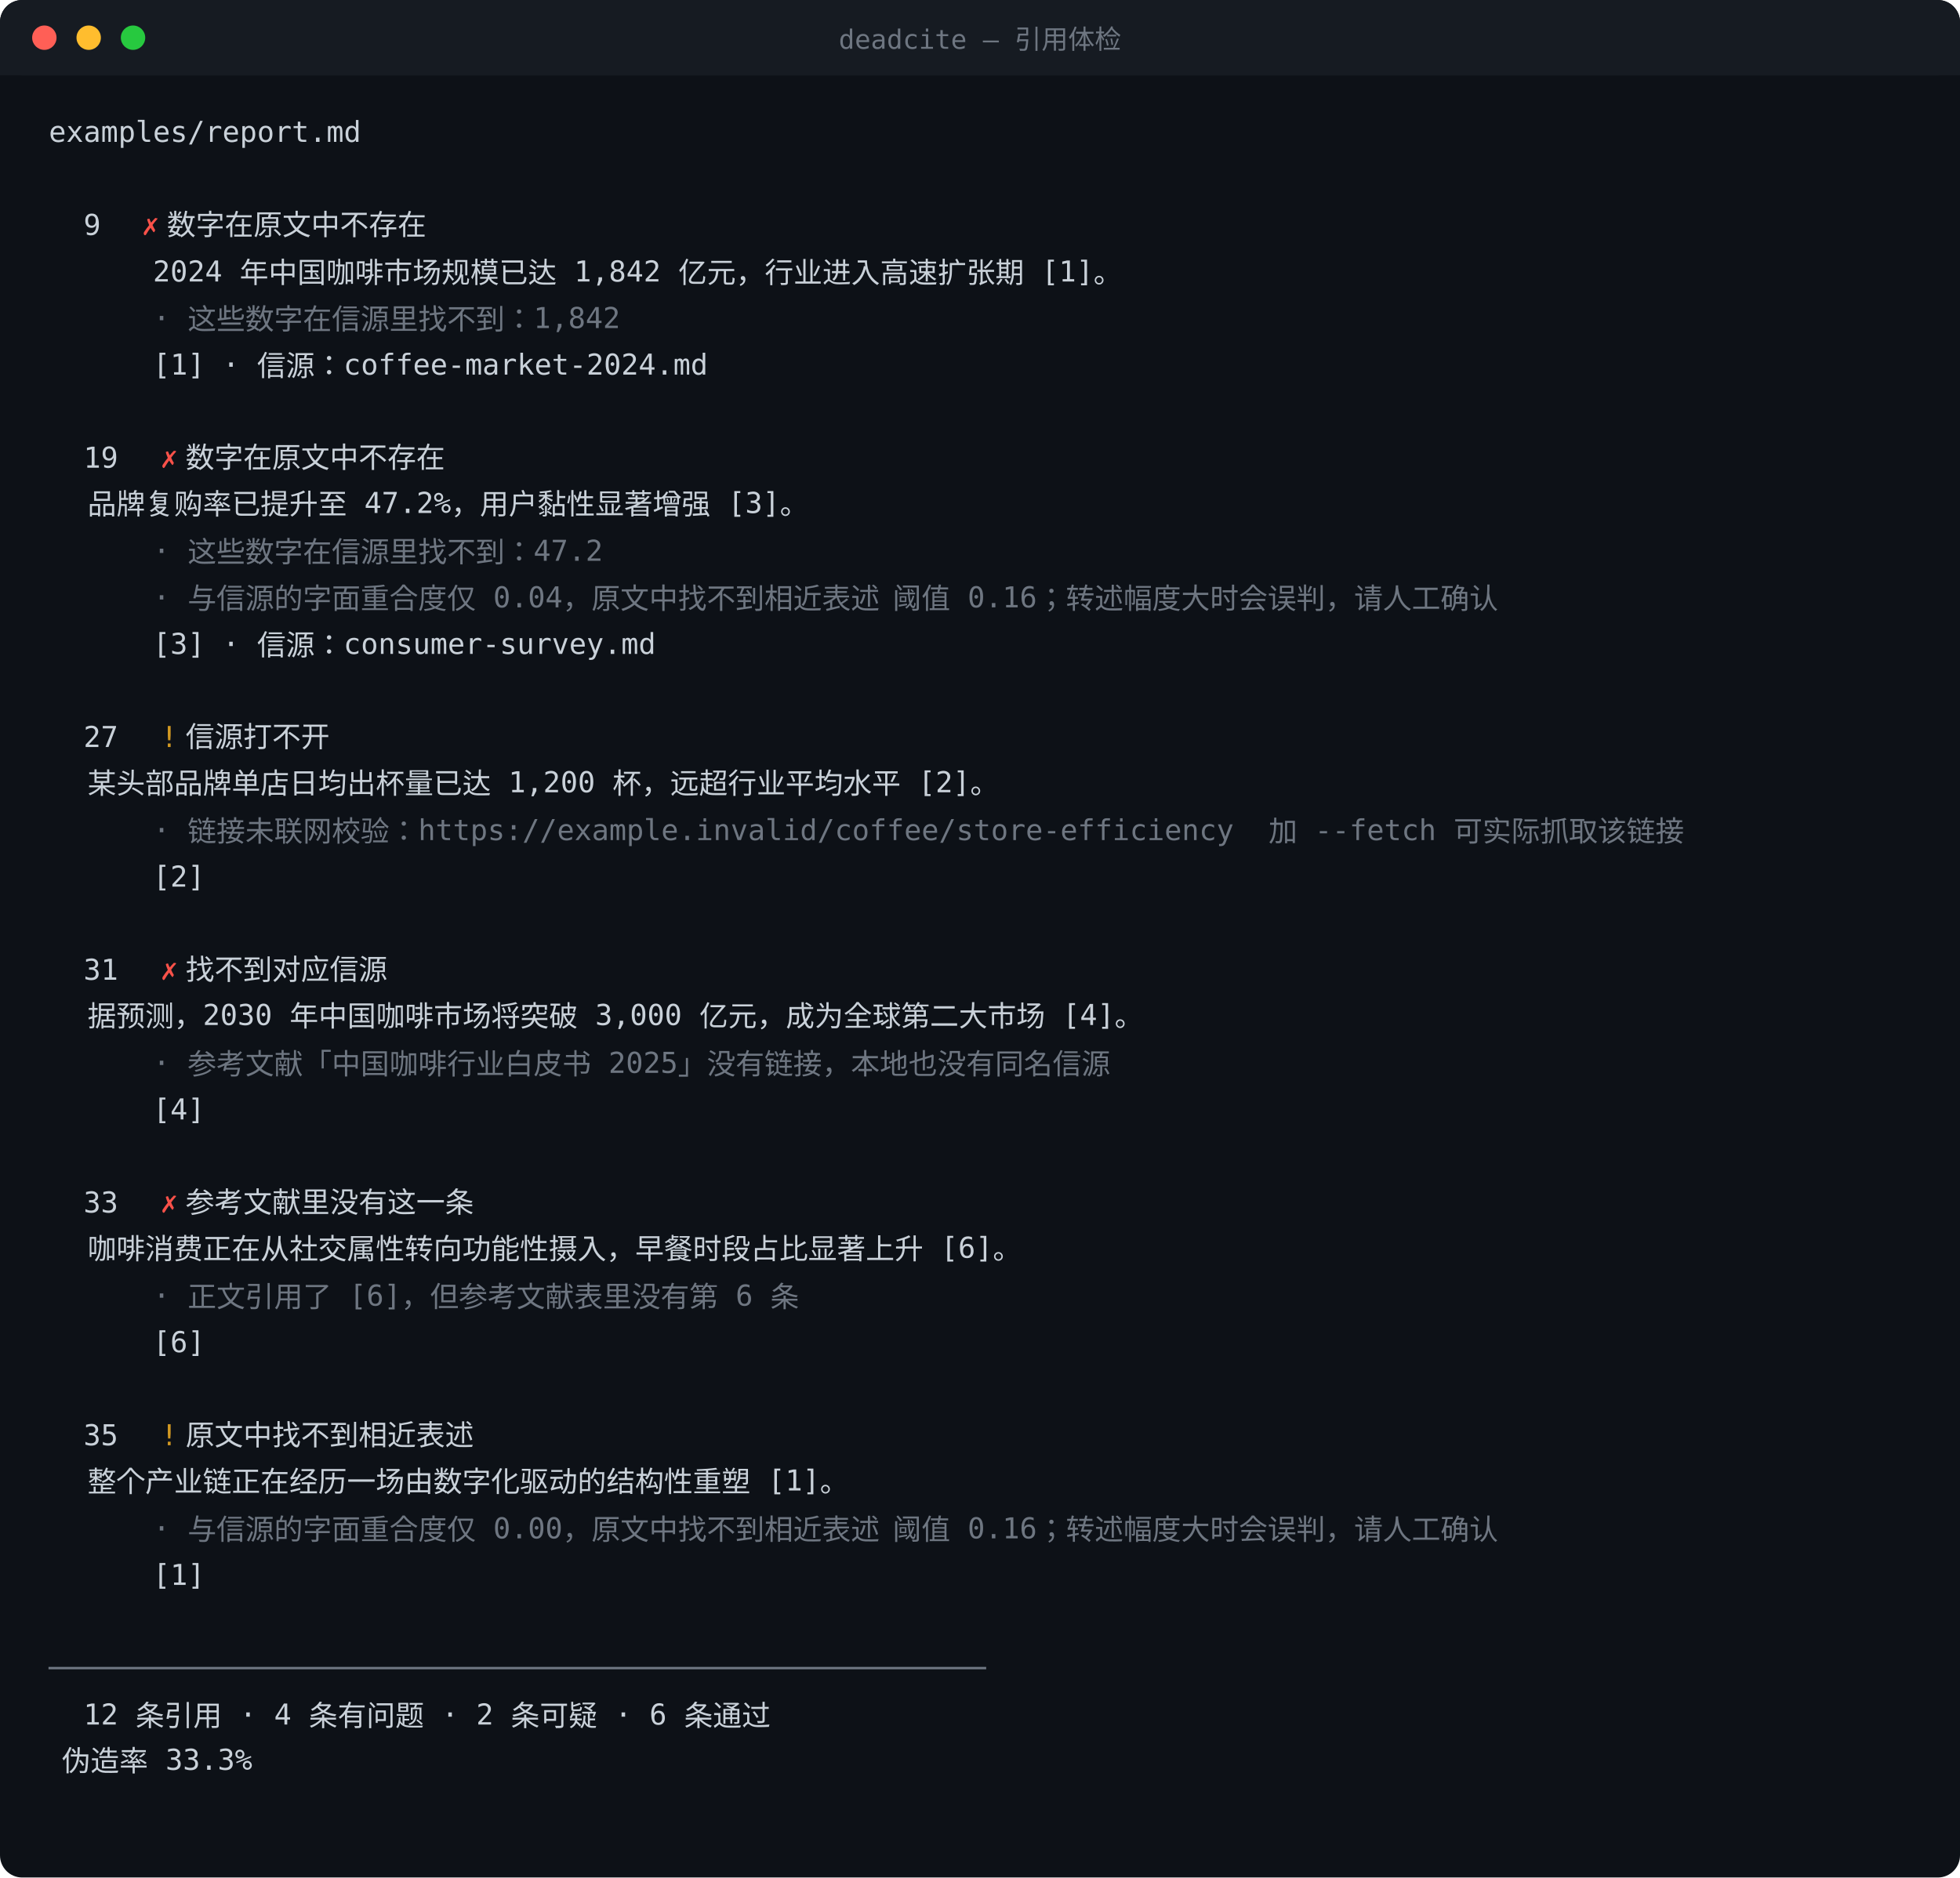
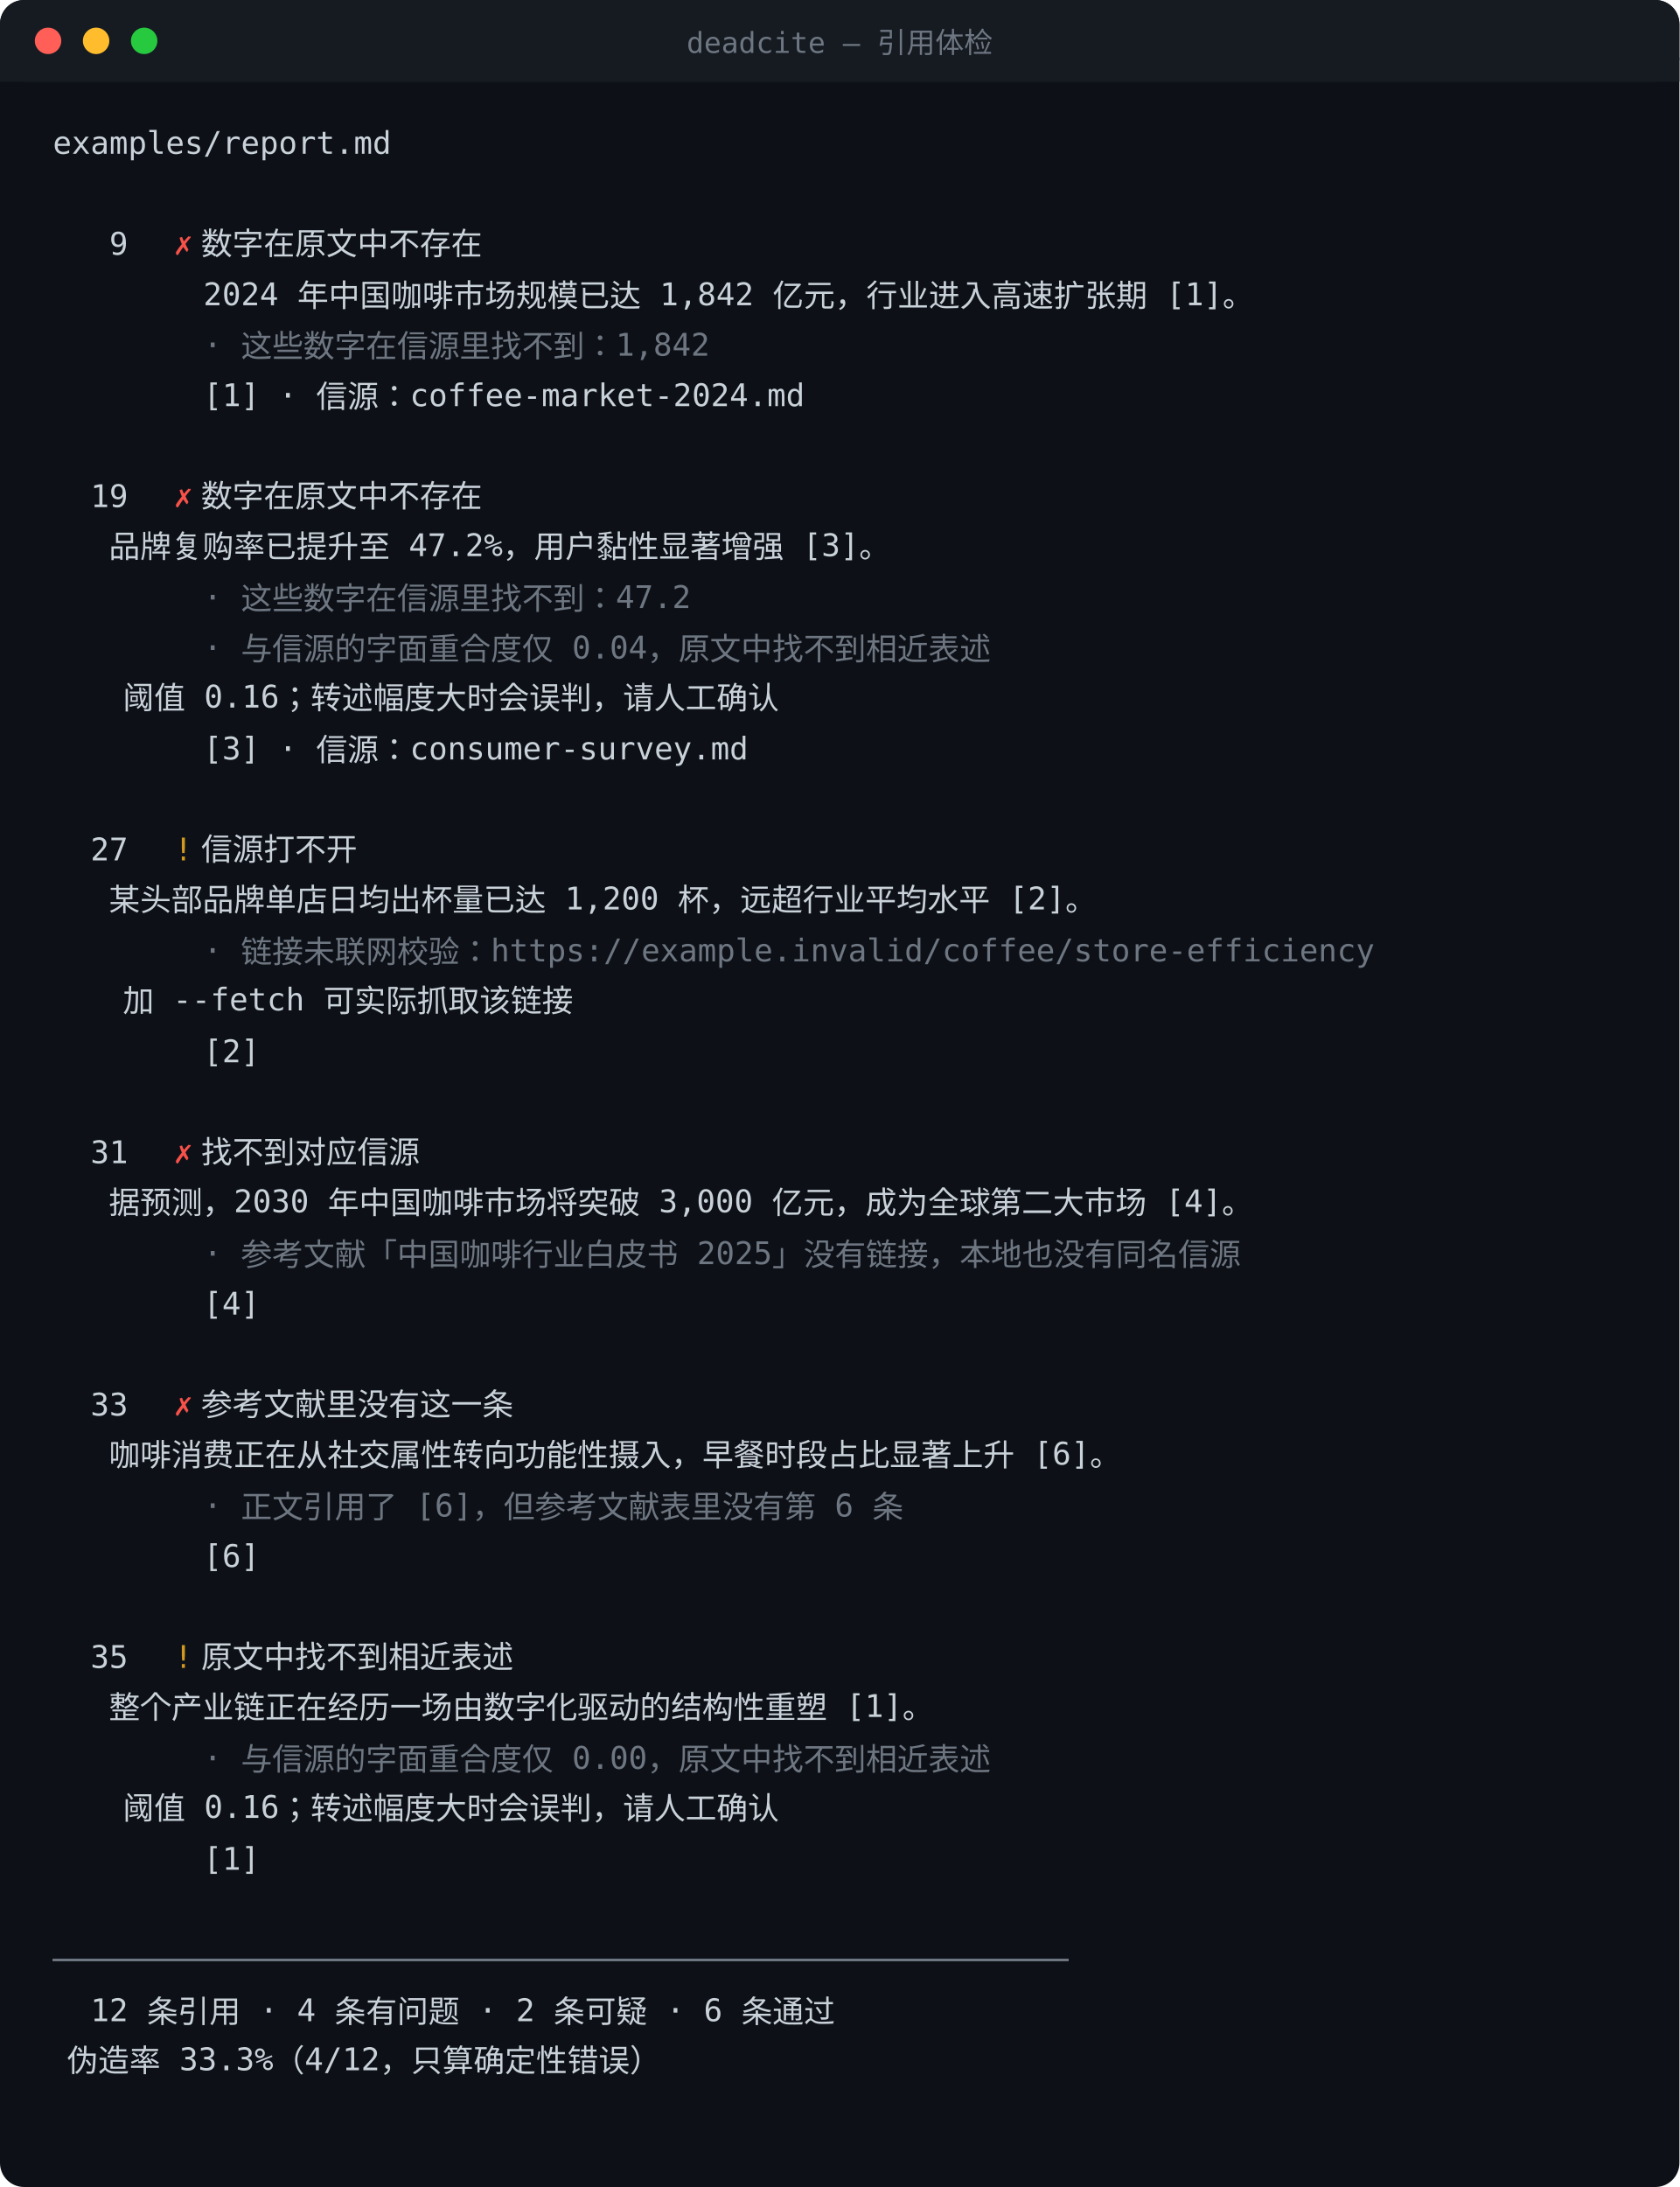
- <svg xmlns="http://www.w3.org/2000/svg" width="884" height="847" viewBox="0 0 884 847" font-family="ui-monospace, SFMono-Regular, Menlo, Consolas, monospace">
-   <rect width="884" height="847" rx="10" fill="#0d1117" />
-   <rect width="884" height="34" rx="10" fill="#161b22" />
-   <rect y="24" width="884" height="10" fill="#161b22" />
+ <svg xmlns="http://www.w3.org/2000/svg" width="699" height="910" viewBox="0 0 699 910" font-family="ui-monospace, SFMono-Regular, Menlo, Consolas, monospace">
+   <rect width="699" height="910" rx="10" fill="#0d1117" />
+   <rect width="699" height="34" rx="10" fill="#161b22" />
+   <rect y="24" width="699" height="10" fill="#161b22" />
  <circle cx="20" cy="17" r="5.5" fill="#ff5f56" />
  <circle cx="40" cy="17" r="5.5" fill="#ffbd2e" />
  <circle cx="60" cy="17" r="5.5" fill="#27c93f" />
-   <text x="442.0" y="22" fill="#6e7681" font-size="12" text-anchor="middle">deadcite — 引用体检</text>
+   <text x="349.5" y="22" fill="#6e7681" font-size="12" text-anchor="middle">deadcite — 引用体检</text>
  <text x="22.0" y="64" fill="#c9d1d9" font-size="13" xml:space="preserve">examples/report.md</text>
-   <text x="22.0" y="106" fill="#c9d1d9" font-size="13" xml:space="preserve">  9  </text>
-   <text x="64.0" y="106" fill="#f85149" font-size="13" xml:space="preserve">✗</text>
-   <text x="72.4" y="106" fill="#c9d1d9" font-size="13" xml:space="preserve"> 数字在原文中不存在</text>
-   <text x="22.0" y="127" fill="#c9d1d9" font-size="13" xml:space="preserve">      2024 年中国咖啡市场规模已达 1,842 亿元，行业进入高速扩张期 [1]。</text>
-   <text x="22.0" y="148" fill="#6e7681" font-size="13" xml:space="preserve">      · 这些数字在信源里找不到：1,842</text>
-   <text x="22.0" y="169" fill="#c9d1d9" font-size="13" xml:space="preserve">      [1] · 信源：coffee-market-2024.md</text>
+   <text x="22.0" y="106" fill="#c9d1d9" font-size="13" xml:space="preserve">   9  </text>
+   <text x="72.4" y="106" fill="#f85149" font-size="13" xml:space="preserve">✗</text>
+   <text x="80.8" y="106" fill="#c9d1d9" font-size="13" xml:space="preserve"> 数字在原文中不存在</text>
+   <text x="22.0" y="127" fill="#c9d1d9" font-size="13" xml:space="preserve">        2024 年中国咖啡市场规模已达 1,842 亿元，行业进入高速扩张期 [1]。</text>
+   <text x="22.0" y="148" fill="#6e7681" font-size="13" xml:space="preserve">        · 这些数字在信源里找不到：1,842</text>
+   <text x="22.0" y="169" fill="#c9d1d9" font-size="13" xml:space="preserve">        [1] · 信源：coffee-market-2024.md</text>
  <text x="22.0" y="211" fill="#c9d1d9" font-size="13" xml:space="preserve">  19  </text>
  <text x="72.4" y="211" fill="#f85149" font-size="13" xml:space="preserve">✗</text>
  <text x="80.8" y="211" fill="#c9d1d9" font-size="13" xml:space="preserve"> 数字在原文中不存在</text>
-   <text x="22.0" y="232" fill="#c9d1d9" font-size="13" xml:space="preserve">      品牌复购率已提升至 47.2%，用户黏性显著增强 [3]。</text>
-   <text x="22.0" y="253" fill="#6e7681" font-size="13" xml:space="preserve">      · 这些数字在信源里找不到：47.2</text>
-   <text x="22.0" y="274" fill="#6e7681" font-size="13" xml:space="preserve">      · 与信源的字面重合度仅 0.04，原文中找不到相近表述  阈值 0.16；转述幅度大时会误判，请人工确认</text>
-   <text x="22.0" y="295" fill="#c9d1d9" font-size="13" xml:space="preserve">      [3] · 信源：consumer-survey.md</text>
-   <text x="22.0" y="337" fill="#c9d1d9" font-size="13" xml:space="preserve">  27  </text>
-   <text x="72.4" y="337" fill="#d29922" font-size="13" xml:space="preserve">!</text>
-   <text x="80.8" y="337" fill="#c9d1d9" font-size="13" xml:space="preserve"> 信源打不开</text>
-   <text x="22.0" y="358" fill="#c9d1d9" font-size="13" xml:space="preserve">      某头部品牌单店日均出杯量已达 1,200 杯，远超行业平均水平 [2]。</text>
-   <text x="22.0" y="379" fill="#6e7681" font-size="13" xml:space="preserve">      · 链接未联网校验：https://example.invalid/coffee/store-efficiency  加 --fetch 可实际抓取该链接</text>
-   <text x="22.0" y="400" fill="#c9d1d9" font-size="13" xml:space="preserve">      [2]</text>
-   <text x="22.0" y="442" fill="#c9d1d9" font-size="13" xml:space="preserve">  31  </text>
-   <text x="72.4" y="442" fill="#f85149" font-size="13" xml:space="preserve">✗</text>
-   <text x="80.8" y="442" fill="#c9d1d9" font-size="13" xml:space="preserve"> 找不到对应信源</text>
-   <text x="22.0" y="463" fill="#c9d1d9" font-size="13" xml:space="preserve">      据预测，2030 年中国咖啡市场将突破 3,000 亿元，成为全球第二大市场 [4]。</text>
-   <text x="22.0" y="484" fill="#6e7681" font-size="13" xml:space="preserve">      · 参考文献「中国咖啡行业白皮书 2025」没有链接，本地也没有同名信源</text>
-   <text x="22.0" y="505" fill="#c9d1d9" font-size="13" xml:space="preserve">      [4]</text>
-   <text x="22.0" y="547" fill="#c9d1d9" font-size="13" xml:space="preserve">  33  </text>
-   <text x="72.4" y="547" fill="#f85149" font-size="13" xml:space="preserve">✗</text>
-   <text x="80.8" y="547" fill="#c9d1d9" font-size="13" xml:space="preserve"> 参考文献里没有这一条</text>
-   <text x="22.0" y="568" fill="#c9d1d9" font-size="13" xml:space="preserve">      咖啡消费正在从社交属性转向功能性摄入，早餐时段占比显著上升 [6]。</text>
-   <text x="22.0" y="589" fill="#6e7681" font-size="13" xml:space="preserve">      · 正文引用了 [6]，但参考文献表里没有第 6 条</text>
-   <text x="22.0" y="610" fill="#c9d1d9" font-size="13" xml:space="preserve">      [6]</text>
-   <text x="22.0" y="652" fill="#c9d1d9" font-size="13" xml:space="preserve">  35  </text>
-   <text x="72.4" y="652" fill="#d29922" font-size="13" xml:space="preserve">!</text>
-   <text x="80.8" y="652" fill="#c9d1d9" font-size="13" xml:space="preserve"> 原文中找不到相近表述</text>
-   <text x="22.0" y="673" fill="#c9d1d9" font-size="13" xml:space="preserve">      整个产业链正在经历一场由数字化驱动的结构性重塑 [1]。</text>
-   <text x="22.0" y="694" fill="#6e7681" font-size="13" xml:space="preserve">      · 与信源的字面重合度仅 0.00，原文中找不到相近表述  阈值 0.16；转述幅度大时会误判，请人工确认</text>
-   <text x="22.0" y="715" fill="#c9d1d9" font-size="13" xml:space="preserve">      [1]</text>
-   <text x="22.0" y="757" fill="#6e7681" font-size="13" xml:space="preserve">──────────────────────────────────────────────────────</text>
-   <text x="22.0" y="778" fill="#c9d1d9" font-size="13" xml:space="preserve">  12 条引用 · 4 条有问题 · 2 条可疑 · 6 条通过</text>
-   <text x="22.0" y="799" fill="#c9d1d9" font-size="13" xml:space="preserve">  伪造率 33.3%</text>
+   <text x="22.0" y="232" fill="#c9d1d9" font-size="13" xml:space="preserve">        品牌复购率已提升至 47.2%，用户黏性显著增强 [3]。</text>
+   <text x="22.0" y="253" fill="#6e7681" font-size="13" xml:space="preserve">        · 这些数字在信源里找不到：47.2</text>
+   <text x="22.0" y="274" fill="#6e7681" font-size="13" xml:space="preserve">        · 与信源的字面重合度仅 0.04，原文中找不到相近表述</text>
+   <text x="22.0" y="295" fill="#c9d1d9" font-size="13" xml:space="preserve">          阈值 0.16；转述幅度大时会误判，请人工确认</text>
+   <text x="22.0" y="316" fill="#c9d1d9" font-size="13" xml:space="preserve">        [3] · 信源：consumer-survey.md</text>
+   <text x="22.0" y="358" fill="#c9d1d9" font-size="13" xml:space="preserve">  27  </text>
+   <text x="72.4" y="358" fill="#d29922" font-size="13" xml:space="preserve">!</text>
+   <text x="80.8" y="358" fill="#c9d1d9" font-size="13" xml:space="preserve"> 信源打不开</text>
+   <text x="22.0" y="379" fill="#c9d1d9" font-size="13" xml:space="preserve">        某头部品牌单店日均出杯量已达 1,200 杯，远超行业平均水平 [2]。</text>
+   <text x="22.0" y="400" fill="#6e7681" font-size="13" xml:space="preserve">        · 链接未联网校验：https://example.invalid/coffee/store-efficiency</text>
+   <text x="22.0" y="421" fill="#c9d1d9" font-size="13" xml:space="preserve">          加 --fetch 可实际抓取该链接</text>
+   <text x="22.0" y="442" fill="#c9d1d9" font-size="13" xml:space="preserve">        [2]</text>
+   <text x="22.0" y="484" fill="#c9d1d9" font-size="13" xml:space="preserve">  31  </text>
+   <text x="72.4" y="484" fill="#f85149" font-size="13" xml:space="preserve">✗</text>
+   <text x="80.8" y="484" fill="#c9d1d9" font-size="13" xml:space="preserve"> 找不到对应信源</text>
+   <text x="22.0" y="505" fill="#c9d1d9" font-size="13" xml:space="preserve">        据预测，2030 年中国咖啡市场将突破 3,000 亿元，成为全球第二大市场 [4]。</text>
+   <text x="22.0" y="526" fill="#6e7681" font-size="13" xml:space="preserve">        · 参考文献「中国咖啡行业白皮书 2025」没有链接，本地也没有同名信源</text>
+   <text x="22.0" y="547" fill="#c9d1d9" font-size="13" xml:space="preserve">        [4]</text>
+   <text x="22.0" y="589" fill="#c9d1d9" font-size="13" xml:space="preserve">  33  </text>
+   <text x="72.4" y="589" fill="#f85149" font-size="13" xml:space="preserve">✗</text>
+   <text x="80.8" y="589" fill="#c9d1d9" font-size="13" xml:space="preserve"> 参考文献里没有这一条</text>
+   <text x="22.0" y="610" fill="#c9d1d9" font-size="13" xml:space="preserve">        咖啡消费正在从社交属性转向功能性摄入，早餐时段占比显著上升 [6]。</text>
+   <text x="22.0" y="631" fill="#6e7681" font-size="13" xml:space="preserve">        · 正文引用了 [6]，但参考文献表里没有第 6 条</text>
+   <text x="22.0" y="652" fill="#c9d1d9" font-size="13" xml:space="preserve">        [6]</text>
+   <text x="22.0" y="694" fill="#c9d1d9" font-size="13" xml:space="preserve">  35  </text>
+   <text x="72.4" y="694" fill="#d29922" font-size="13" xml:space="preserve">!</text>
+   <text x="80.8" y="694" fill="#c9d1d9" font-size="13" xml:space="preserve"> 原文中找不到相近表述</text>
+   <text x="22.0" y="715" fill="#c9d1d9" font-size="13" xml:space="preserve">        整个产业链正在经历一场由数字化驱动的结构性重塑 [1]。</text>
+   <text x="22.0" y="736" fill="#6e7681" font-size="13" xml:space="preserve">        · 与信源的字面重合度仅 0.00，原文中找不到相近表述</text>
+   <text x="22.0" y="757" fill="#c9d1d9" font-size="13" xml:space="preserve">          阈值 0.16；转述幅度大时会误判，请人工确认</text>
+   <text x="22.0" y="778" fill="#c9d1d9" font-size="13" xml:space="preserve">        [1]</text>
+   <text x="22.0" y="820" fill="#6e7681" font-size="13" xml:space="preserve">──────────────────────────────────────────────────────</text>
+   <text x="22.0" y="841" fill="#c9d1d9" font-size="13" xml:space="preserve">  12 条引用 · 4 条有问题 · 2 条可疑 · 6 条通过</text>
+   <text x="22.0" y="862" fill="#c9d1d9" font-size="13" xml:space="preserve">  伪造率 33.3%（4/12，只算确定性错误）</text>
</svg>
